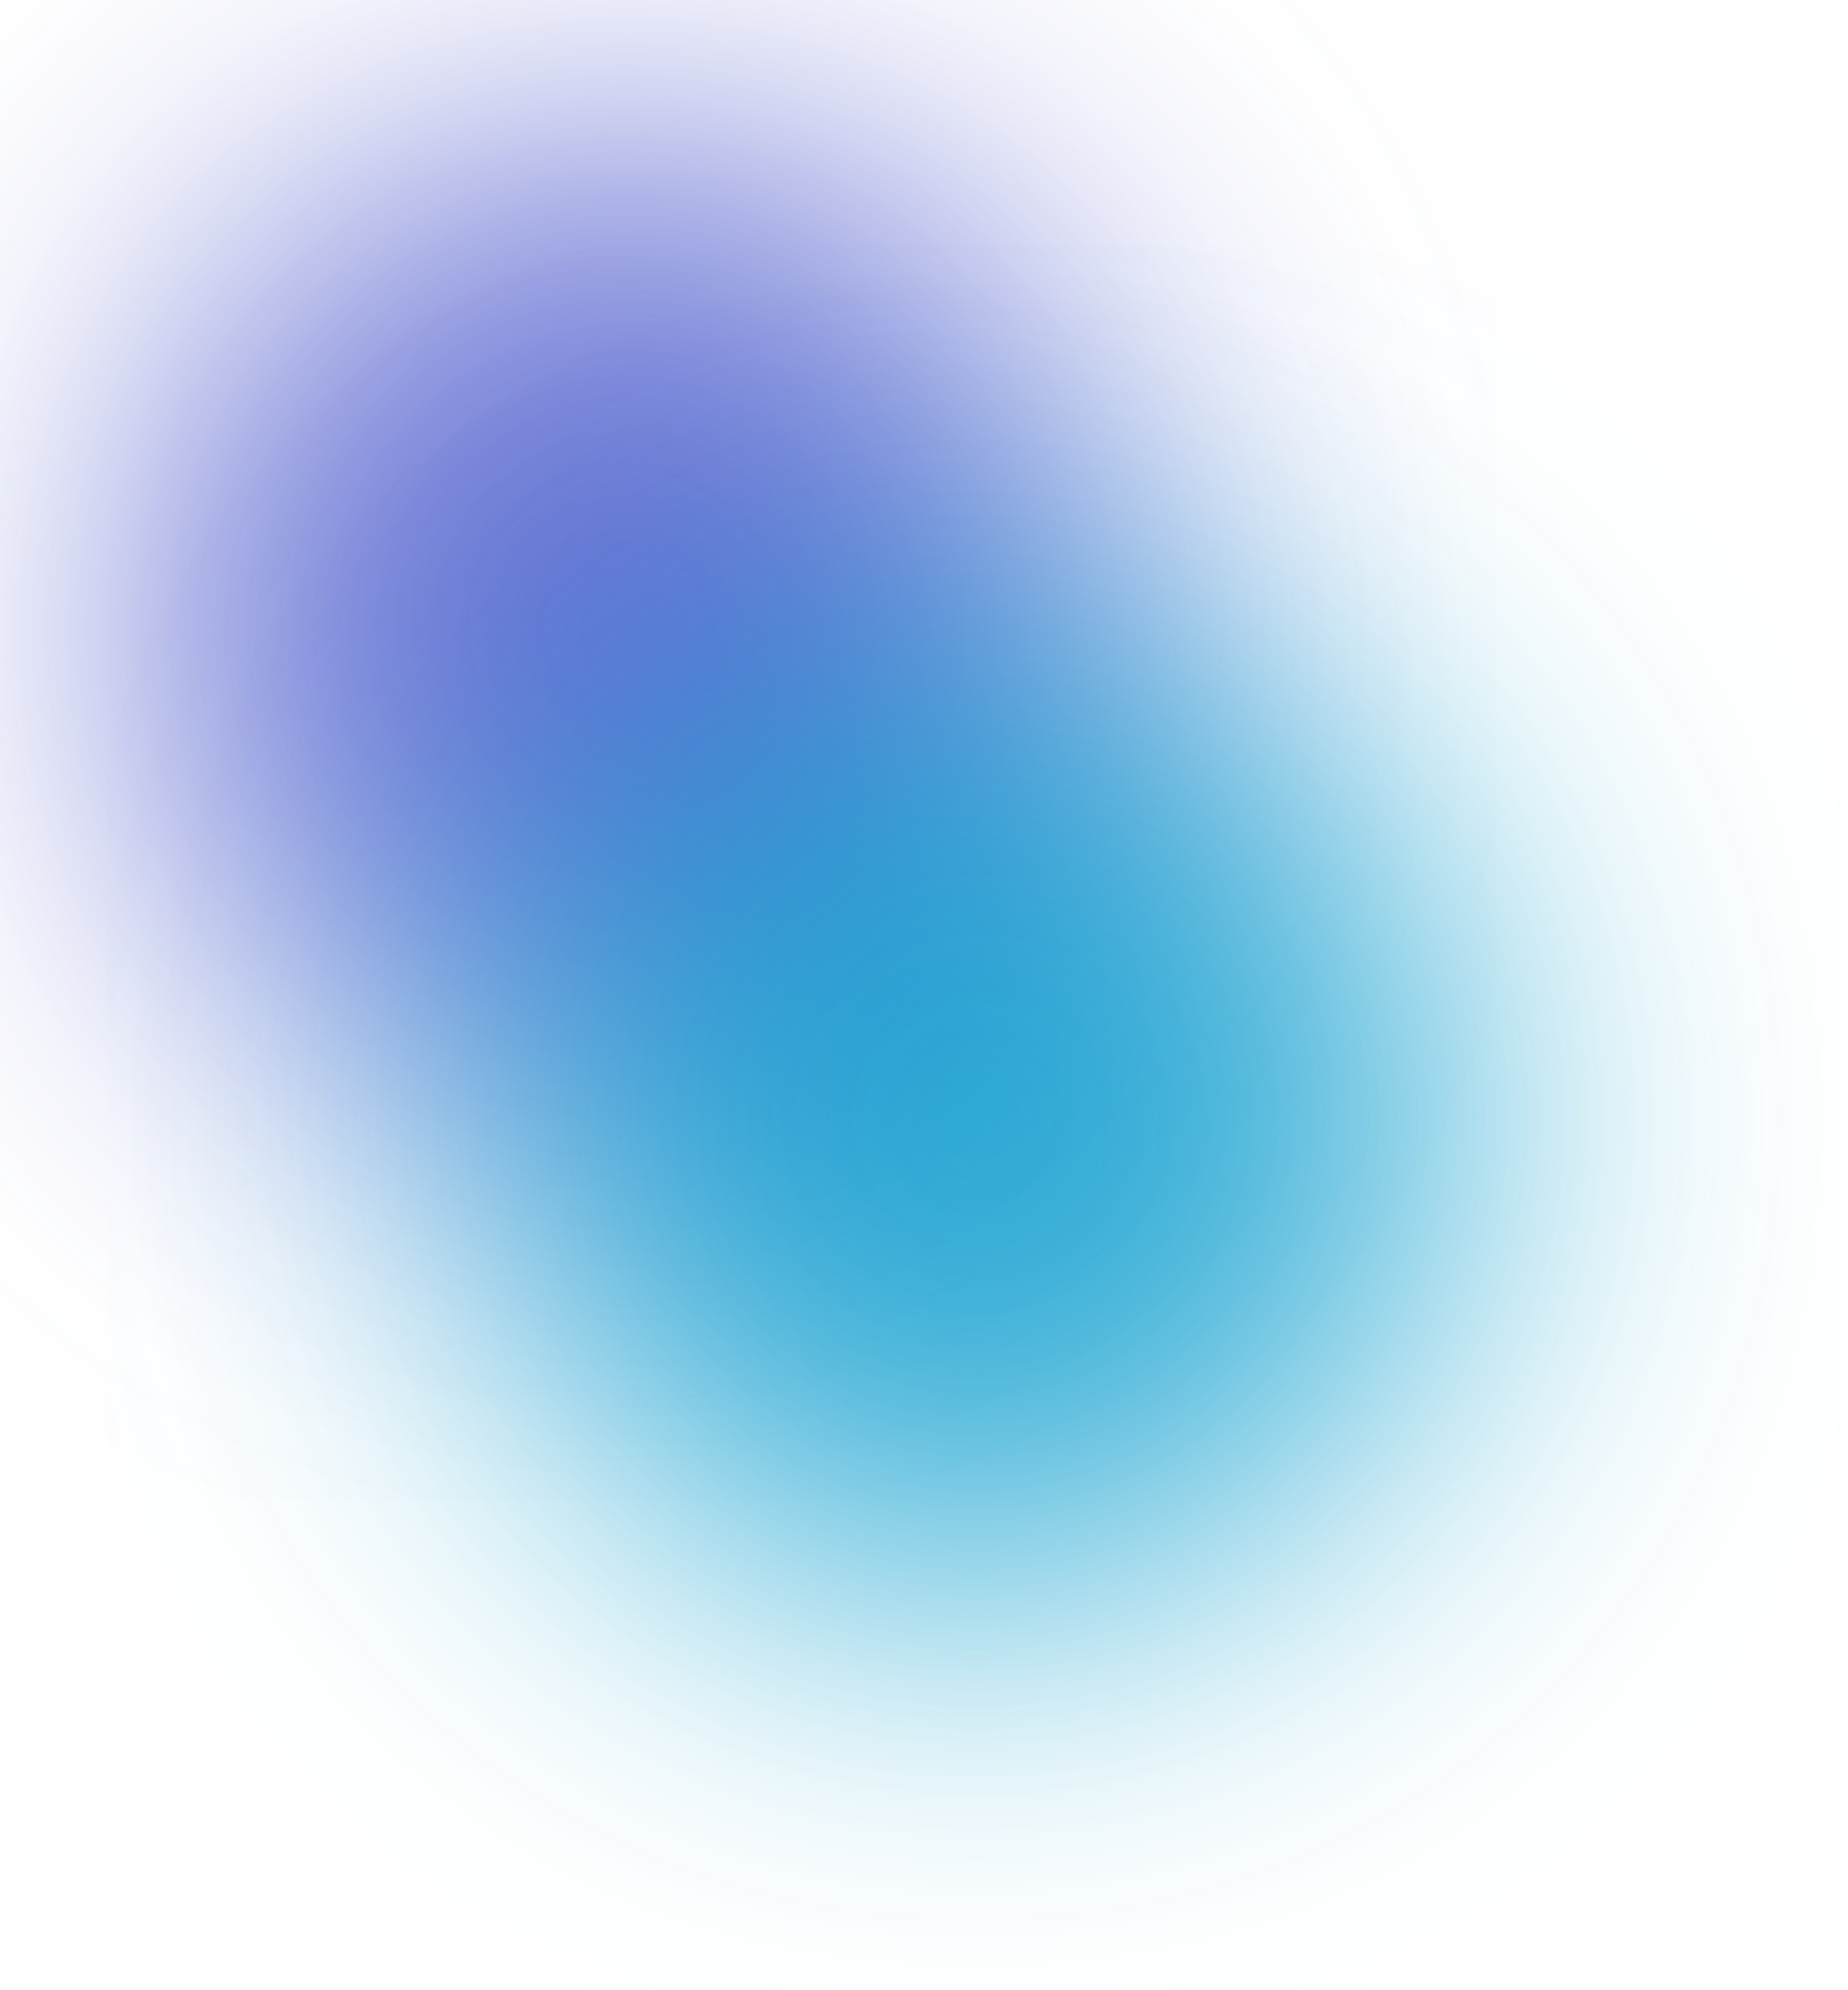
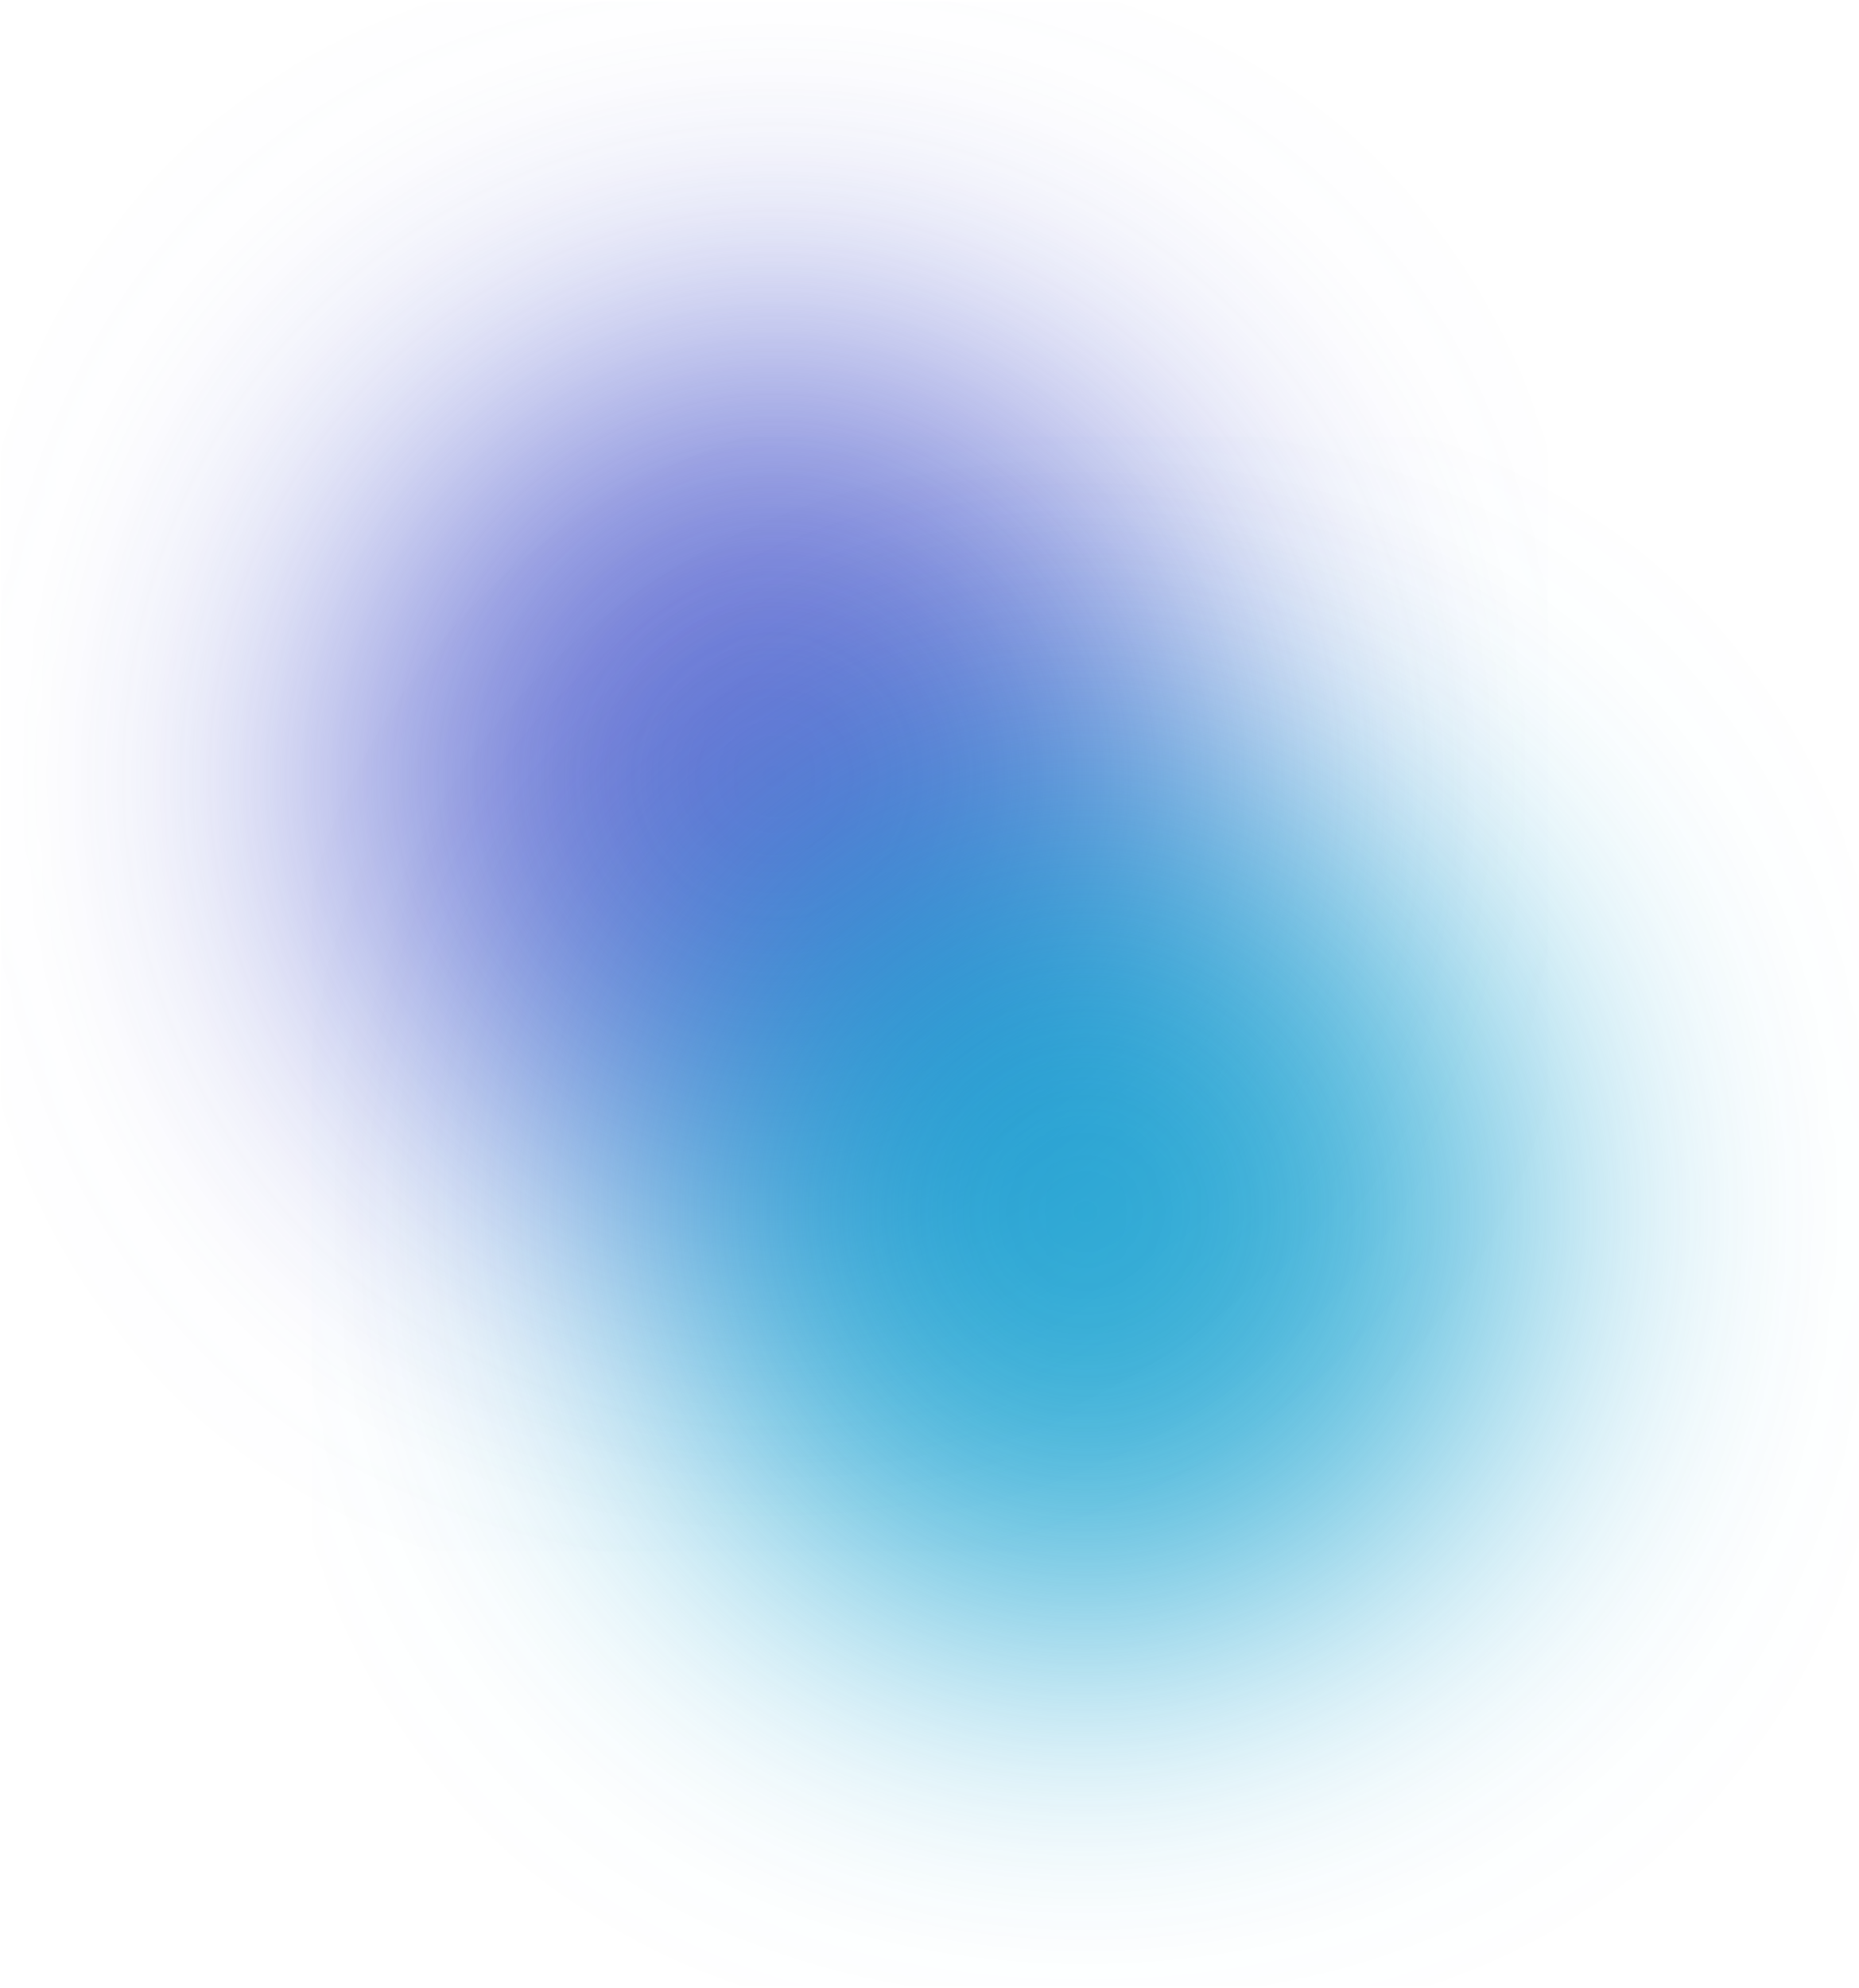
- <svg xmlns="http://www.w3.org/2000/svg" width="625" height="673" viewBox="0 0 625 673" fill="none">
-   <g opacity="0.8" filter="url(#filter0_f_676_772)">
-     <ellipse cx="211.901" cy="212.241" rx="163.445" ry="163.877" transform="rotate(11.0834 211.901 212.241)" fill="#4451CA" />
+ <svg xmlns="http://www.w3.org/2000/svg" width="707" height="756" viewBox="0 0 707 756" fill="none">
+   <g opacity="0.8" filter="url(#filter0_f_1706_10991)">
+     <ellipse cx="294.522" cy="295.241" rx="163.445" ry="163.877" transform="rotate(11.0834 294.522 295.241)" fill="#4451CA" />
  </g>
-   <g opacity="0.8" filter="url(#filter1_f_676_772)">
-     <ellipse cx="330.28" cy="377.799" rx="163.445" ry="163.877" transform="rotate(11.0834 330.28 377.799)" fill="#0099CC" />
+   <g opacity="0.8" filter="url(#filter1_f_1706_10991)">
+     <ellipse cx="412.901" cy="460.799" rx="163.445" ry="163.877" transform="rotate(11.0834 412.901 460.799)" fill="#0099CC" />
  </g>
  <defs>
-     <filter id="filter0_f_676_772" x="-82.19" y="-82.251" width="588.184" height="588.984" filterUnits="userSpaceOnUse" color-interpolation-filters="sRGB">
+     <filter id="filter0_f_1706_10991" x="0.431" y="0.749" width="588.184" height="588.984" filterUnits="userSpaceOnUse" color-interpolation-filters="sRGB">
      <feFlood flood-opacity="0" result="BackgroundImageFix" />
      <feBlend mode="normal" in="SourceGraphic" in2="BackgroundImageFix" result="shape" />
-       <feGaussianBlur stdDeviation="65.3" result="effect1_foregroundBlur_676_772" />
+       <feGaussianBlur stdDeviation="65.3" result="effect1_foregroundBlur_1706_10991" />
    </filter>
-     <filter id="filter1_f_676_772" x="36.189" y="83.306" width="588.184" height="588.984" filterUnits="userSpaceOnUse" color-interpolation-filters="sRGB">
+     <filter id="filter1_f_1706_10991" x="118.81" y="166.306" width="588.184" height="588.984" filterUnits="userSpaceOnUse" color-interpolation-filters="sRGB">
      <feFlood flood-opacity="0" result="BackgroundImageFix" />
      <feBlend mode="normal" in="SourceGraphic" in2="BackgroundImageFix" result="shape" />
-       <feGaussianBlur stdDeviation="65.3" result="effect1_foregroundBlur_676_772" />
+       <feGaussianBlur stdDeviation="65.3" result="effect1_foregroundBlur_1706_10991" />
    </filter>
  </defs>
</svg>
